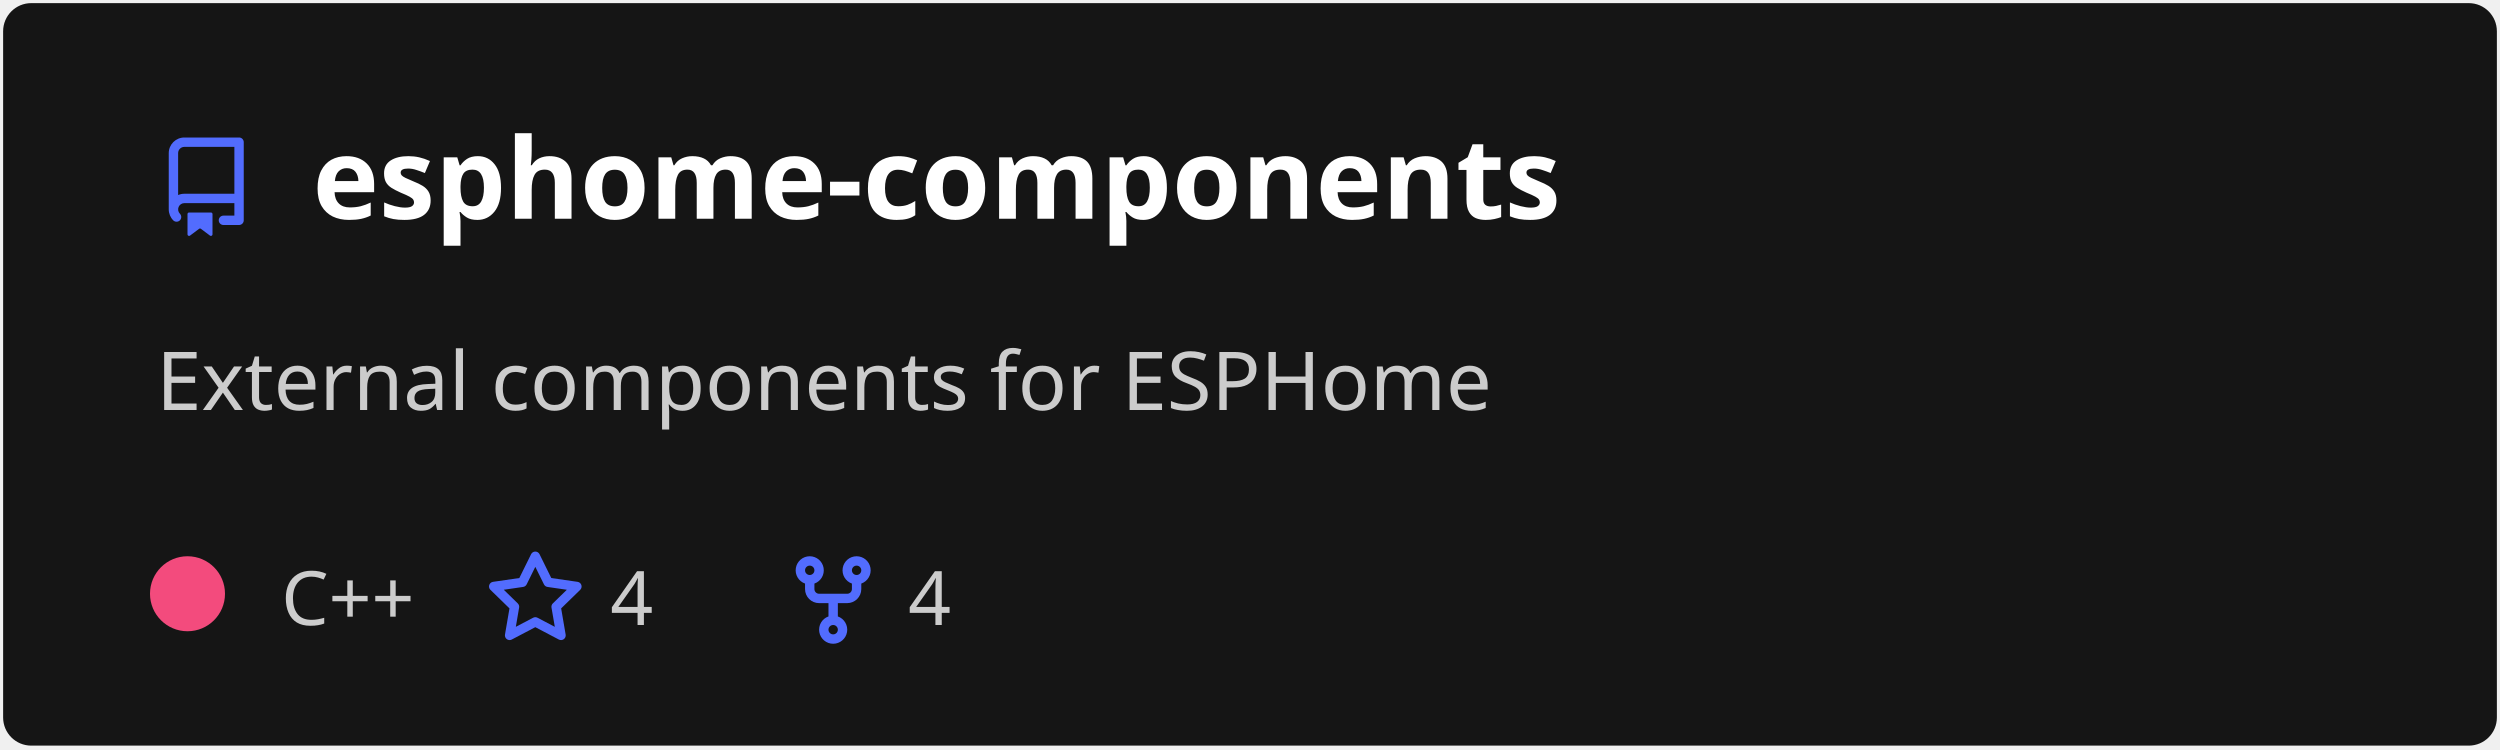
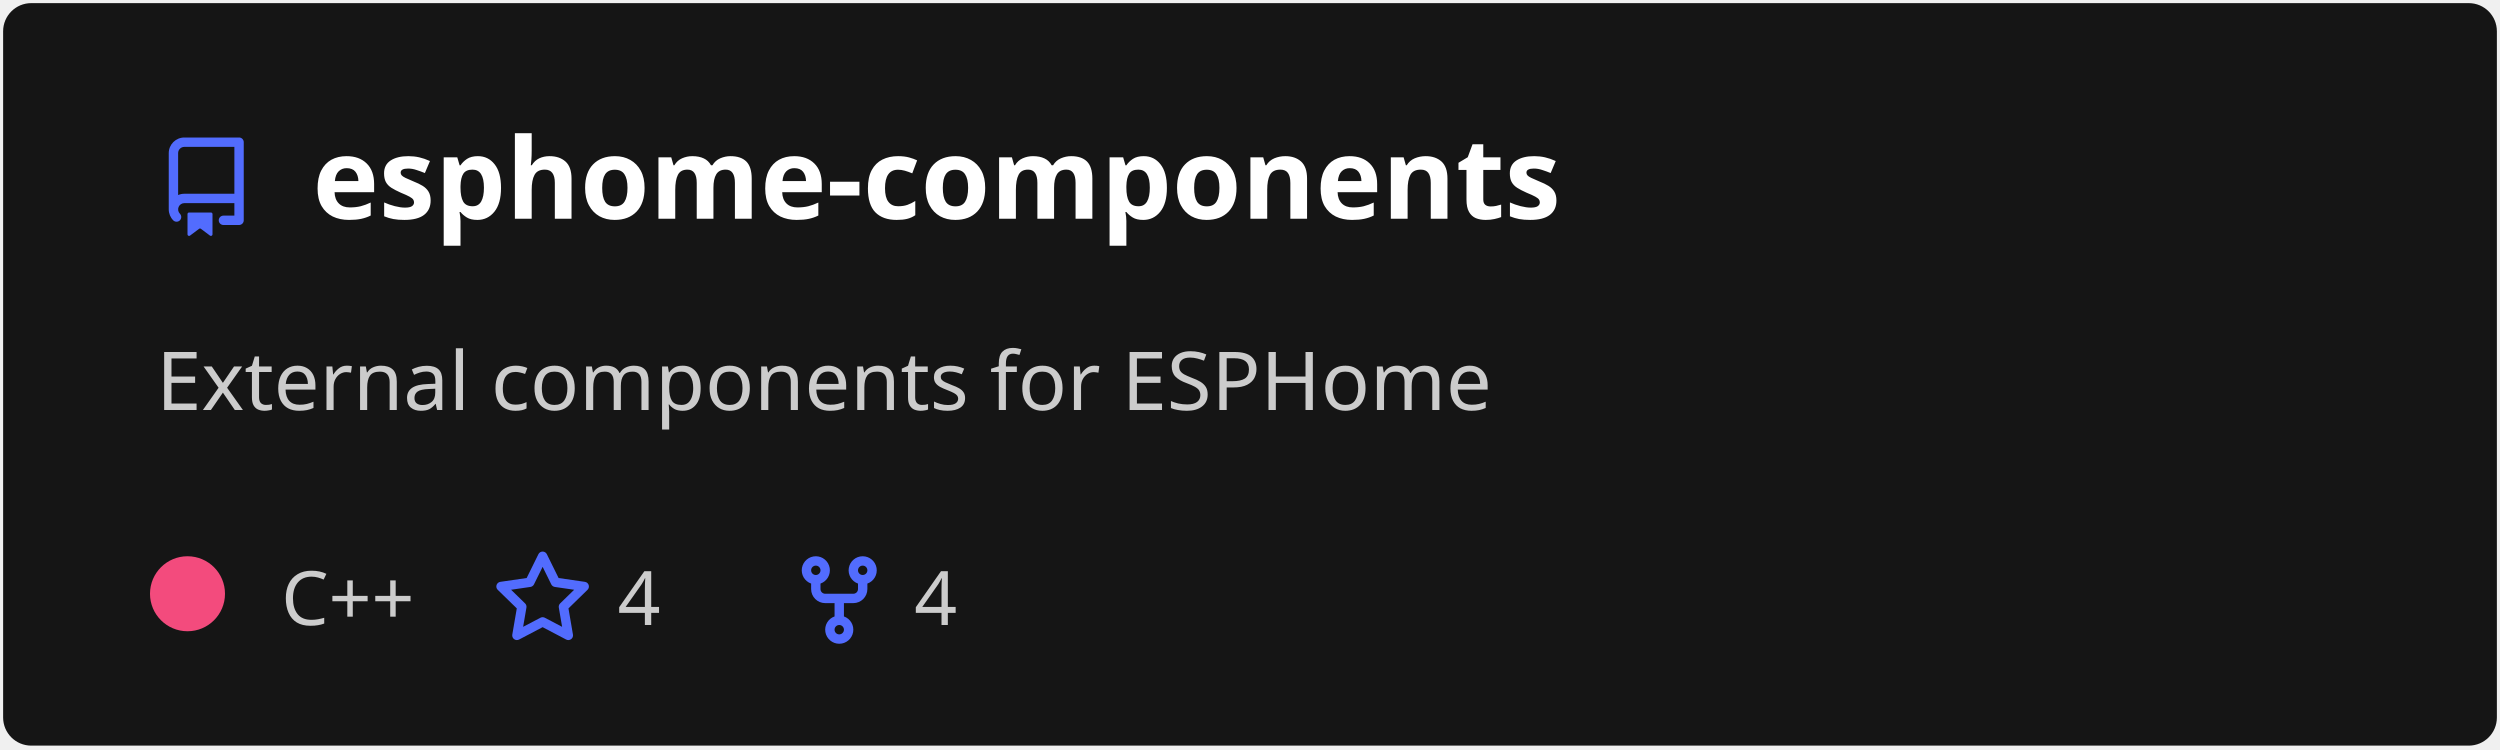
<svg xmlns="http://www.w3.org/2000/svg" width="400" height="120" viewBox="0 0 400 120" fill="none" role="img" aria-labelledby="descId">
  <style>
          .header {
            font: 600 18px 'Segoe UI', Ubuntu, Sans-Serif;
            fill: #fff;
            animation: fadeInAnimation 0.8s ease-in-out forwards;
          }
          @supports(-moz-appearance: auto) {
            /* Selector detects Firefox */
            .header { font-size: 15.5px; }
          }
          
-     .description { font: 400 13px 'Segoe UI', Ubuntu, Sans-Serif; fill: #ccc }
+     .description {
+       font: 400 13px 'Segoe UI', Ubuntu, Sans-Serif;fill: #ccc;
+       
+     }
    .gray { font: 400 12px 'Segoe UI', Ubuntu, Sans-Serif; fill: #ccc }
-     .icon { fill: #526cfe }
    .badge { font: 600 11px 'Segoe UI', Ubuntu, Sans-Serif; }
    .badge rect { opacity: 0.2 }
+ 
+     .stat { font: 400 12px 'Segoe UI', Ubuntu, Sans-Serif; fill: #ccc }
+     .stagger {
+       opacity: 0;
+       animation: fadeInAnimation 0.3s ease-in-out forwards;
+     }
+     .not_bold { font-weight: 400 }
+     .bold { font-weight: 700 }
+     .icon {
+       fill: #526cfe;
+       display: block;
+     }
  

          
      /* Animations */
      @keyframes scaleInAnimation {
        from {
          transform: translate(-5px, 5px) scale(0);
        }
        to {
          transform: translate(-5px, 5px) scale(1);
        }
      }
      @keyframes fadeInAnimation {
        from {
          opacity: 0;
        }
        to {
          opacity: 1;
        }
      }
    
          * { animation-duration: 0s !important; animation-delay: 0s !important; }
        </style>
  <rect data-testid="card-bg" x="0.5" y="0.5" rx="4.5" height="99%" stroke="#e4e2e2" width="399" fill="#151515" stroke-opacity="0" />
  <g data-testid="card-title" transform="translate(25, 35)">
    <g transform="translate(0, 0)">
      <svg class="icon" x="0" y="-13" viewBox="0 0 16 16" version="1.1" width="16" height="16">
        <path fill-rule="evenodd" d="M2 2.5A2.5 2.5 0 014.5 0h8.75a.75.75 0 01.75.75v12.5a.75.75 0 01-.75.75h-2.5a.75.75 0 110-1.5h1.75v-2h-8a1 1 0 00-.714 1.7.75.75 0 01-1.072 1.05A2.495 2.495 0 012 11.5v-9zm10.5-1V9h-8c-.356 0-.694.074-1 .208V2.5a1 1 0 011-1h8zM5 12.25v3.25a.25.25 0 00.4.2l1.45-1.087a.25.25 0 01.3 0L8.6 15.7a.25.25 0 00.4-.2v-3.25a.25.25 0 00-.25-.25h-3.5a.25.25 0 00-.25.25z" />
      </svg>
    </g>
    <g transform="translate(25, 0)">
      <text x="0" y="0" class="header" data-testid="header">esphome-components</text>
    </g>
  </g>
  <g data-testid="main-card-body" transform="translate(0, 55)">
    <text class="description" x="25" y="-5">
      <tspan dy="1.2em" x="25">External components for ESPHome</tspan>
    </text>
    <g transform="translate(30, 45)">
      <g transform="translate(0, 0)">
        <g data-testid="primary-lang">
          <circle data-testid="lang-color" cx="0" cy="-5" r="6" fill="#f34b7d" />
          <text data-testid="lang-name" class="gray" x="15">C++</text>
        </g>
      </g>
-       <g transform="translate(47.65, 0)">
+       <g transform="translate(48.82, 0)">
        <g transform="translate(0, 0)">
          <svg class="icon" y="-12" viewBox="0 0 16 16" version="1.1" width="16" height="16">
            <path fill-rule="evenodd" d="M8 .25a.75.75 0 01.673.418l1.882 3.815 4.21.612a.75.75 0 01.416 1.279l-3.046 2.97.719 4.192a.75.75 0 01-1.088.791L8 12.347l-3.766 1.98a.75.75 0 01-1.088-.79l.72-4.194L.818 6.374a.75.75 0 01.416-1.28l4.21-.611L7.327.668A.75.75 0 018 .25zm0 2.445L6.615 5.5a.75.75 0 01-.564.41l-3.097.45 2.24 2.184a.75.75 0 01.216.664l-.528 3.084 2.769-1.456a.75.75 0 01.698 0l2.77 1.456-.53-3.084a.75.75 0 01.216-.664l2.24-2.183-3.096-.45a.75.75 0 01-.564-.41L8 2.694v.001z" />
          </svg>
        </g>
        <g transform="translate(20, 0)">
          <text data-testid="stargazers" class="gray">4</text>
        </g>
      </g>
-       <g transform="translate(95.30625, 0)">
+       <g transform="translate(96.28, 0)">
        <g transform="translate(0, 0)">
          <svg class="icon" y="-12" viewBox="0 0 16 16" version="1.1" width="16" height="16">
            <path fill-rule="evenodd" d="M5 3.25a.75.75 0 11-1.5 0 .75.75 0 011.5 0zm0 2.122a2.25 2.25 0 10-1.5 0v.878A2.25 2.25 0 005.75 8.5h1.5v2.128a2.251 2.251 0 101.5 0V8.5h1.5a2.25 2.25 0 002.25-2.25v-.878a2.25 2.25 0 10-1.5 0v.878a.75.75 0 01-.75.75h-4.5A.75.75 0 015 6.25v-.878zm3.75 7.378a.75.75 0 11-1.5 0 .75.75 0 011.5 0zm3-8.75a.75.75 0 100-1.5.75.75 0 000 1.5z" />
          </svg>
        </g>
        <g transform="translate(20, 0)">
          <text data-testid="forkcount" class="gray">4</text>
        </g>
      </g>
    </g>
+     <svg x="0" y="0">
+       <g transform="translate(-3, 68)">
+       
+     </g>
+     </svg>
  </g>
</svg>
